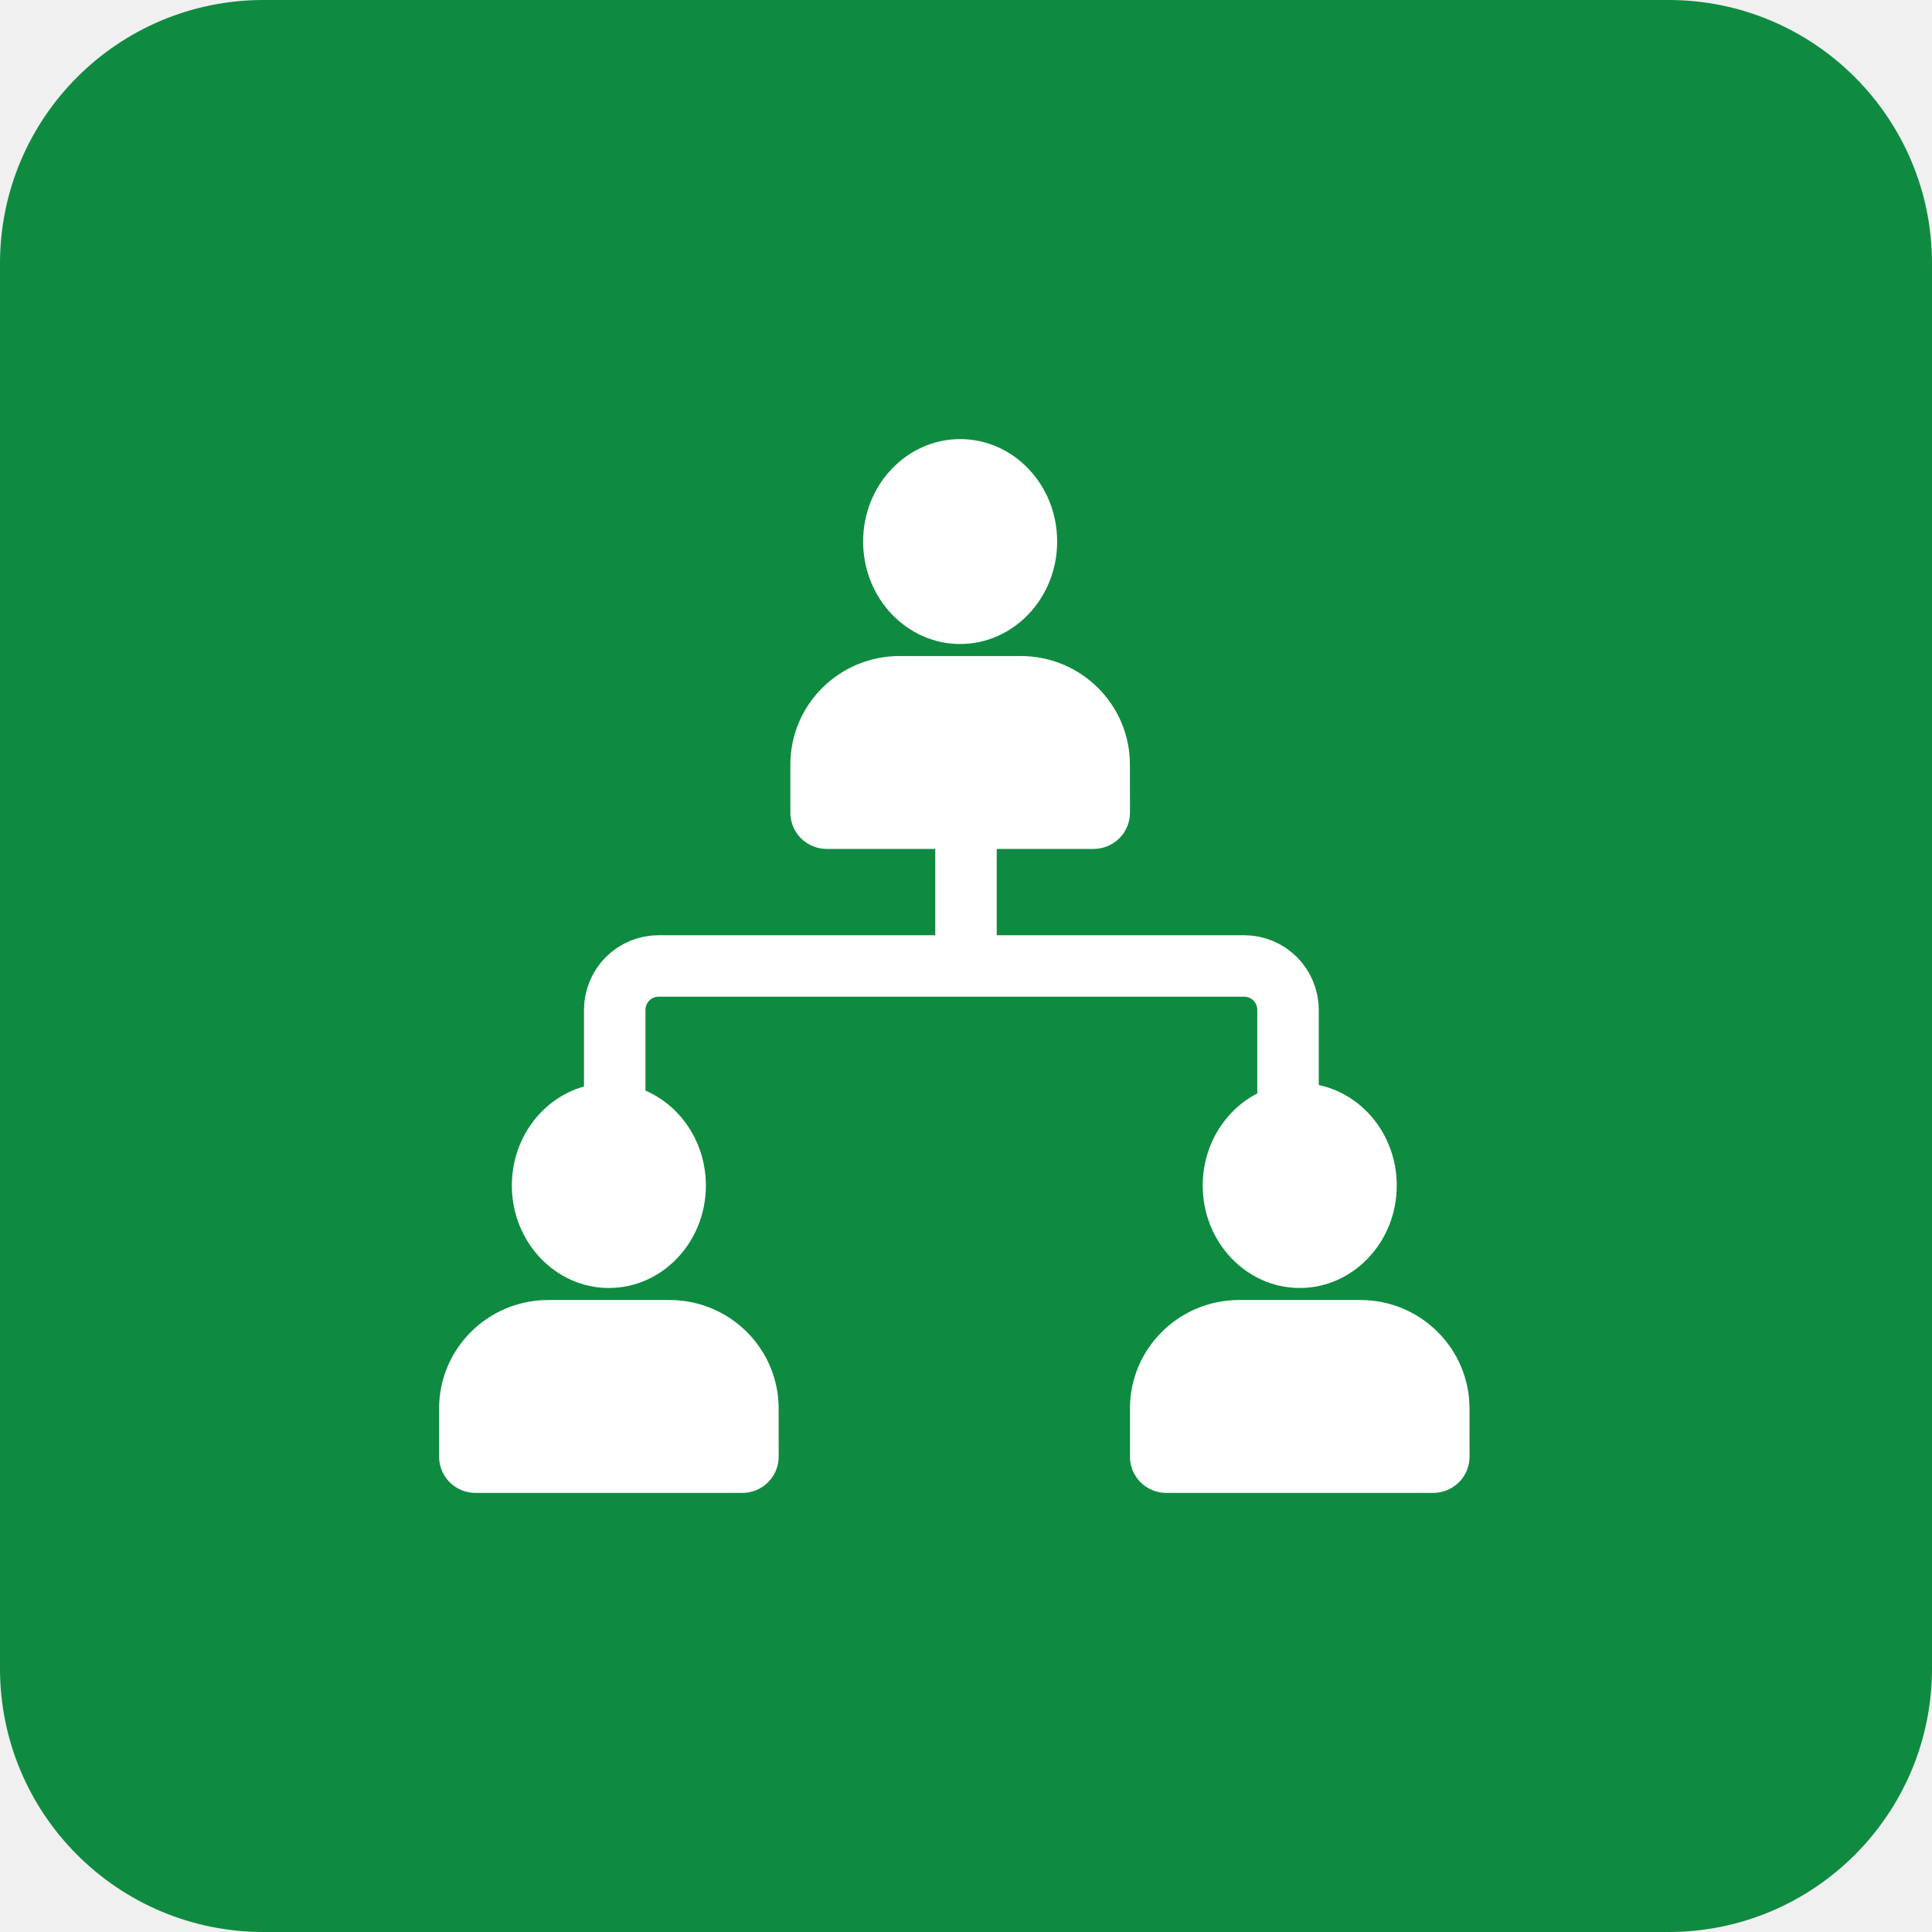
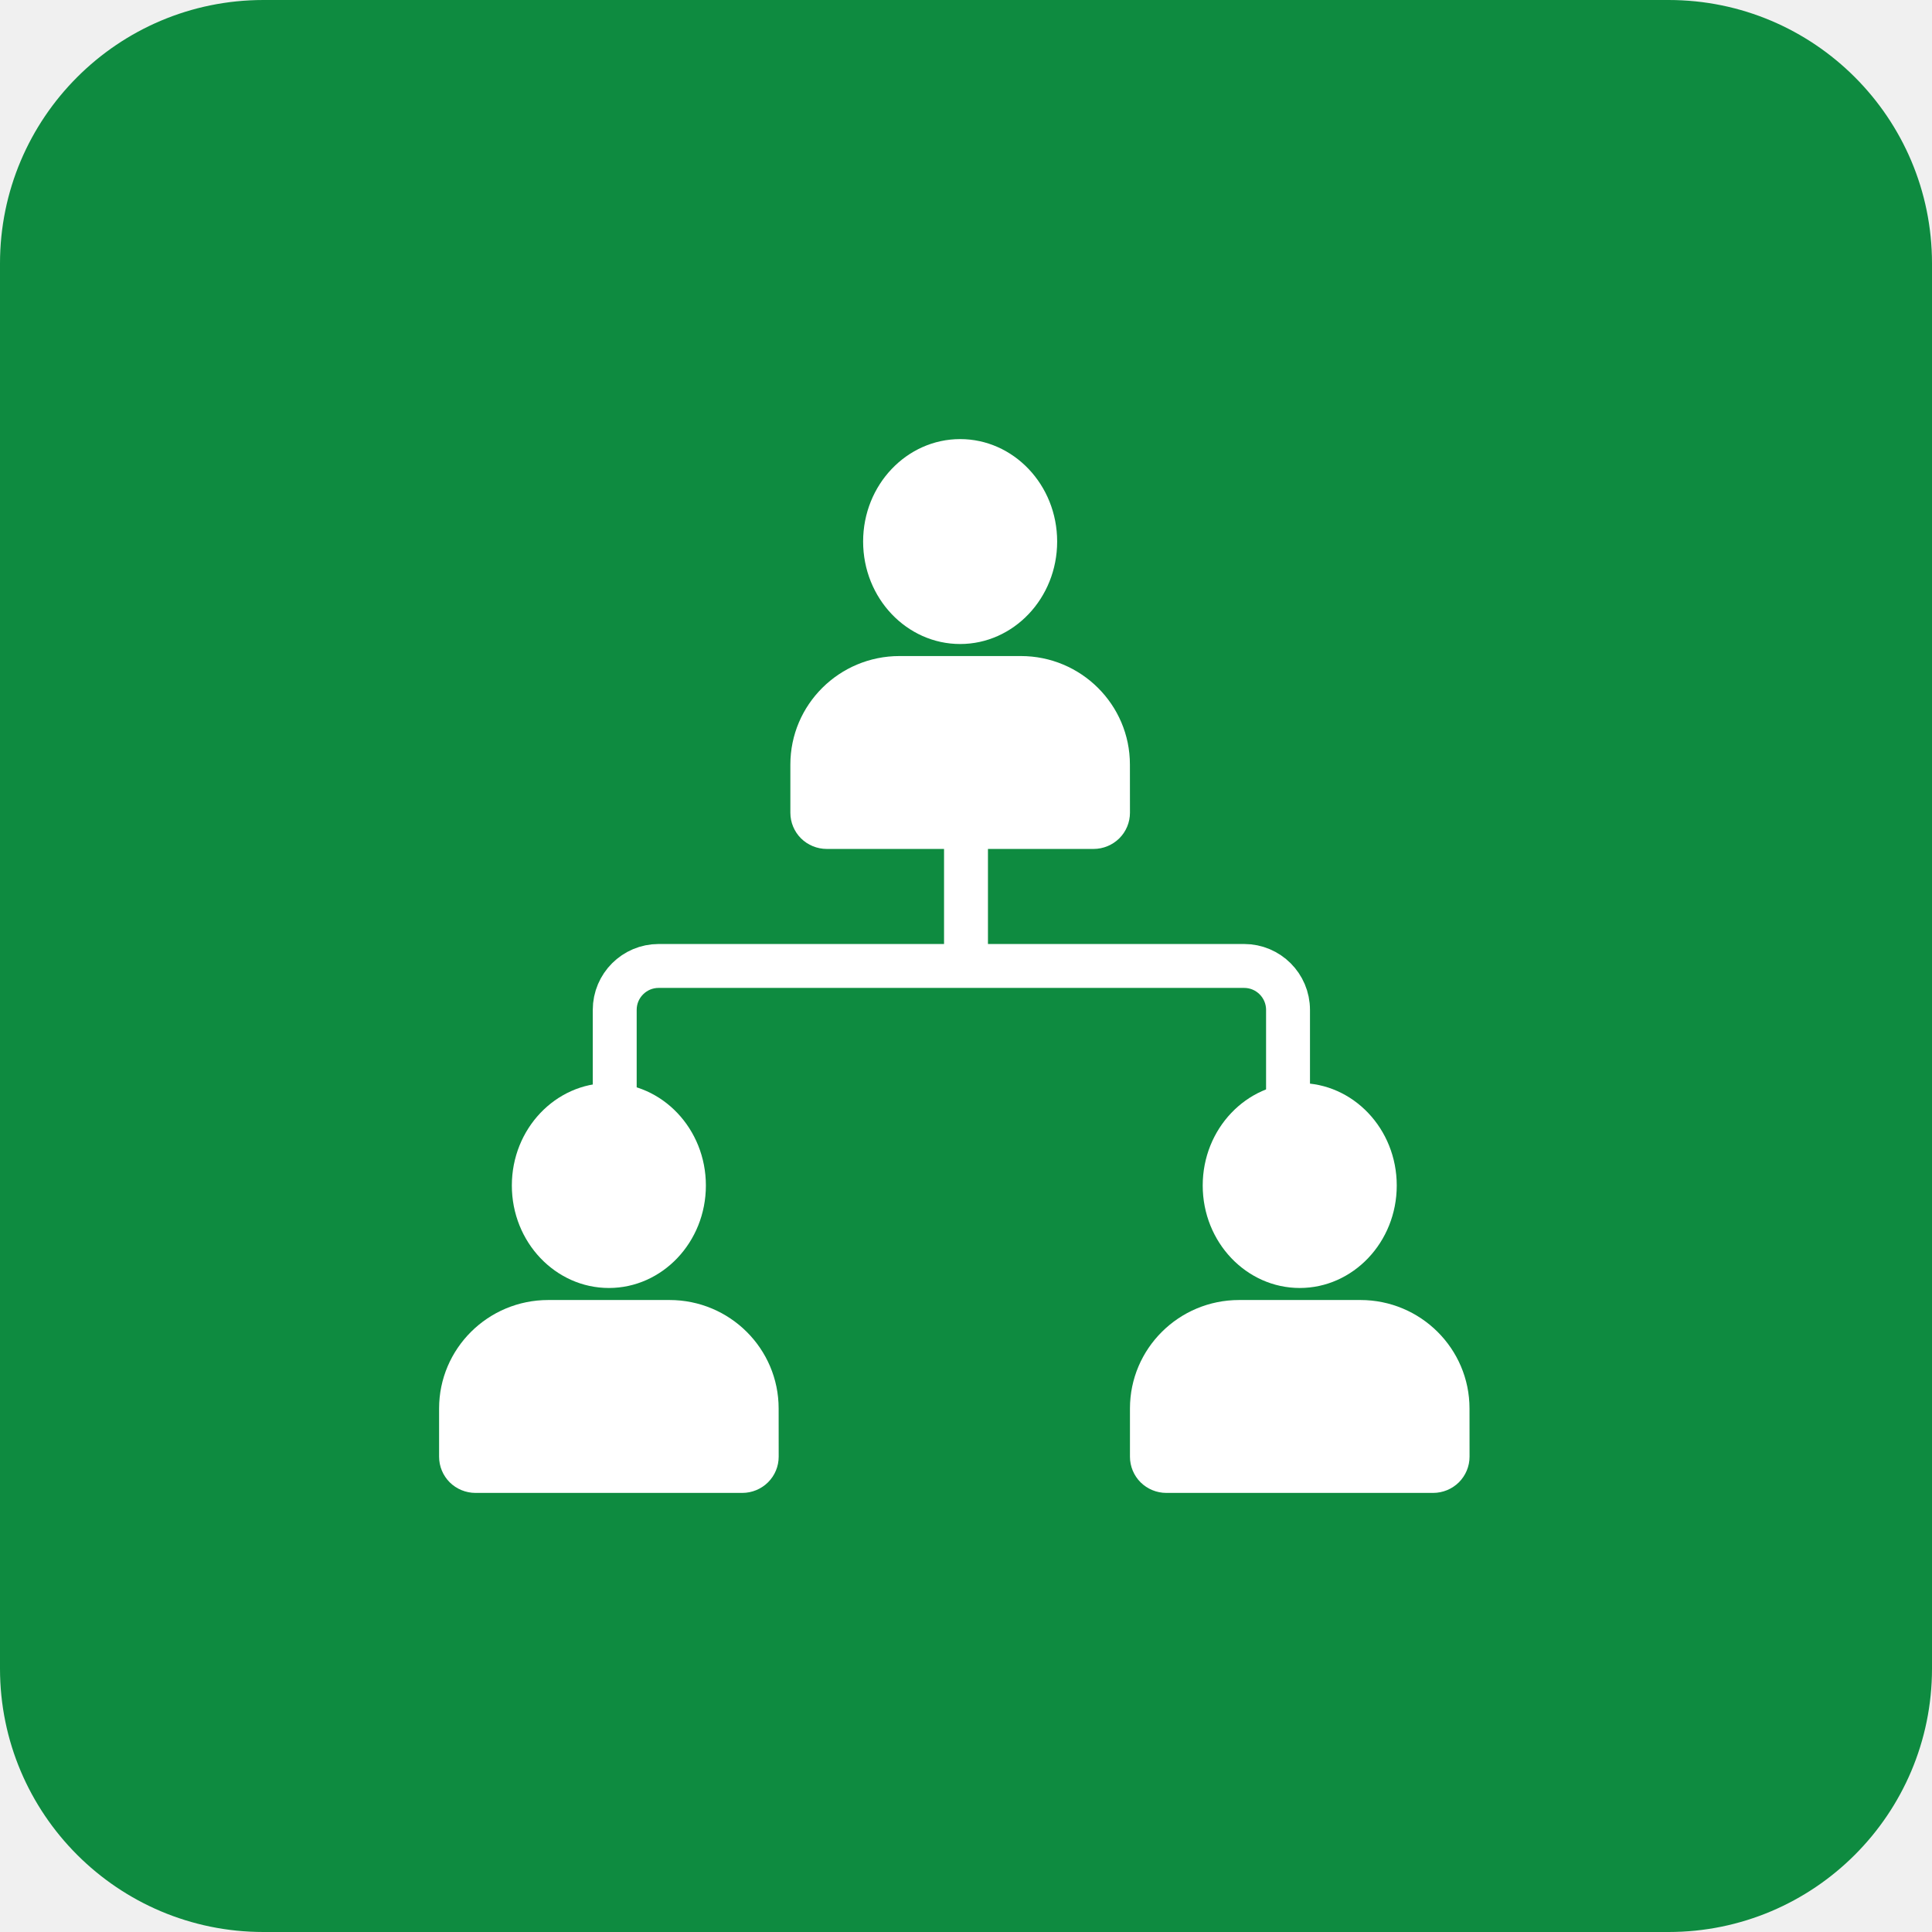
<svg xmlns="http://www.w3.org/2000/svg" width="44" height="44" viewBox="0 0 44 44" fill="none">
  <rect width="44" height="44" rx="6" fill="#0E8B40" />
  <path fillRule="evenodd" clipRule="evenodd" d="M25.733 17.412C25.733 16.048 24.62 14.941 23.248 14.941H20.486C19.113 14.941 18 16.048 18 17.412V18.51C18 18.728 18.087 18.938 18.242 19.093C18.398 19.247 18.609 19.334 18.829 19.334H24.905C25.125 19.334 25.335 19.247 25.491 19.093C25.647 18.938 25.734 18.728 25.734 18.51L25.733 17.412ZM21.867 10C20.653 10 19.657 11.04 19.657 12.333C19.657 13.626 20.653 14.667 21.867 14.667C23.081 14.667 24.076 13.626 24.076 12.333C24.076 11.04 23.081 10 21.867 10Z" fill="white" />
  <path fillRule="evenodd" clipRule="evenodd" d="M17.733 32.078C17.733 30.714 16.62 29.607 15.248 29.607H12.486C11.113 29.607 10 30.714 10 32.078V33.176C10 33.394 10.087 33.604 10.242 33.759C10.398 33.913 10.609 34 10.829 34H16.905C17.125 34 17.335 33.913 17.491 33.759C17.647 33.604 17.734 33.394 17.734 33.176L17.733 32.078ZM13.867 24.666C12.653 24.666 11.657 25.706 11.657 26.999C11.657 28.292 12.653 29.333 13.867 29.333C15.081 29.333 16.076 28.292 16.076 26.999C16.076 25.706 15.081 24.666 13.867 24.666Z" fill="white" />
  <path fillRule="evenodd" clipRule="evenodd" d="M33.467 32.078C33.467 30.714 32.354 29.607 30.982 29.607H28.22C26.847 29.607 25.734 30.714 25.734 32.078V33.176C25.734 33.394 25.821 33.604 25.976 33.759C26.132 33.913 26.343 34 26.562 34H32.639C32.858 34 33.069 33.913 33.225 33.759C33.38 33.604 33.468 33.394 33.468 33.176L33.467 32.078ZM29.601 24.666C28.387 24.666 27.391 25.706 27.391 26.999C27.391 28.292 28.387 29.333 29.601 29.333C30.814 29.333 31.81 28.292 31.81 26.999C31.81 25.706 30.814 24.666 29.601 24.666Z" fill="white" />
-   <path d="M22 18.935V22.001" stroke="white" stroke-width="1.4" />
-   <path d="M14 25.999V22.999C14 22.447 14.448 21.999 15 21.999H28.334C28.886 21.999 29.334 22.447 29.334 22.999V25.999" stroke="white" stroke-width="1.4" />
+   <path d="M22 18.935V22.001" stroke="white" strokeWidth="1.4" />
+   <path d="M14 25.999V22.999C14 22.447 14.448 21.999 15 21.999H28.334C28.886 21.999 29.334 22.447 29.334 22.999V25.999" stroke="white" strokeWidth="1.4" />
</svg>
